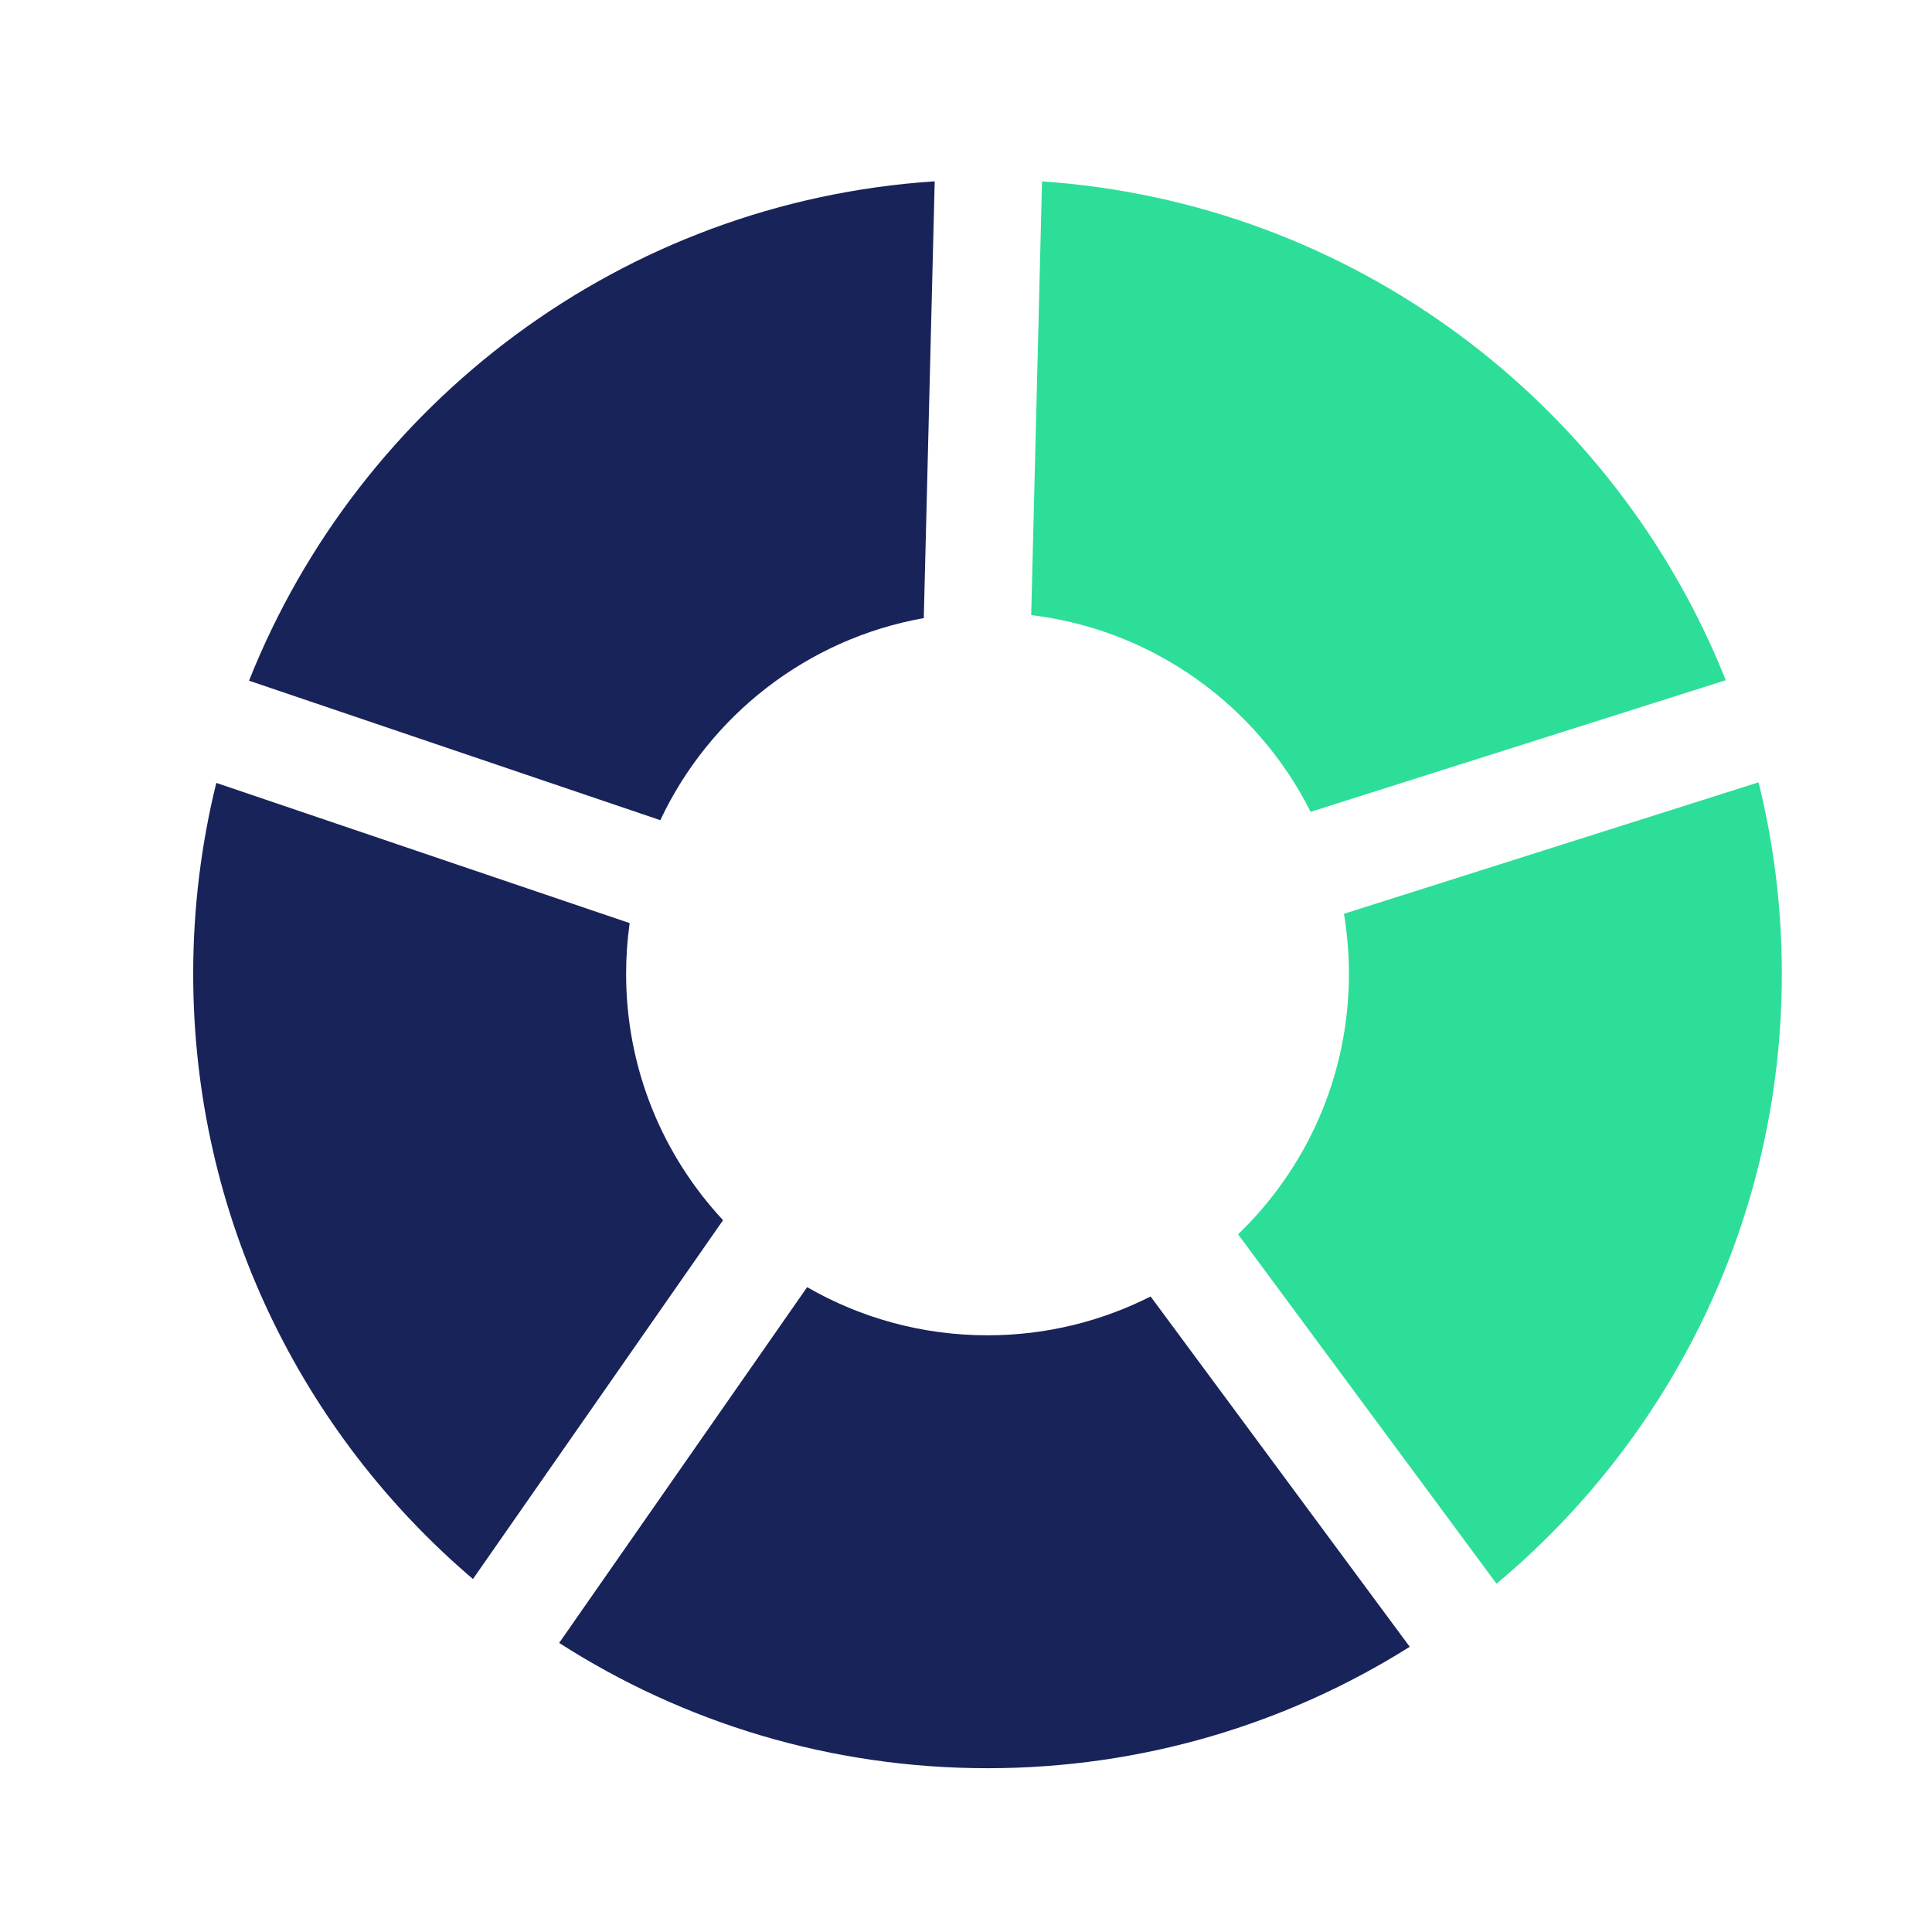
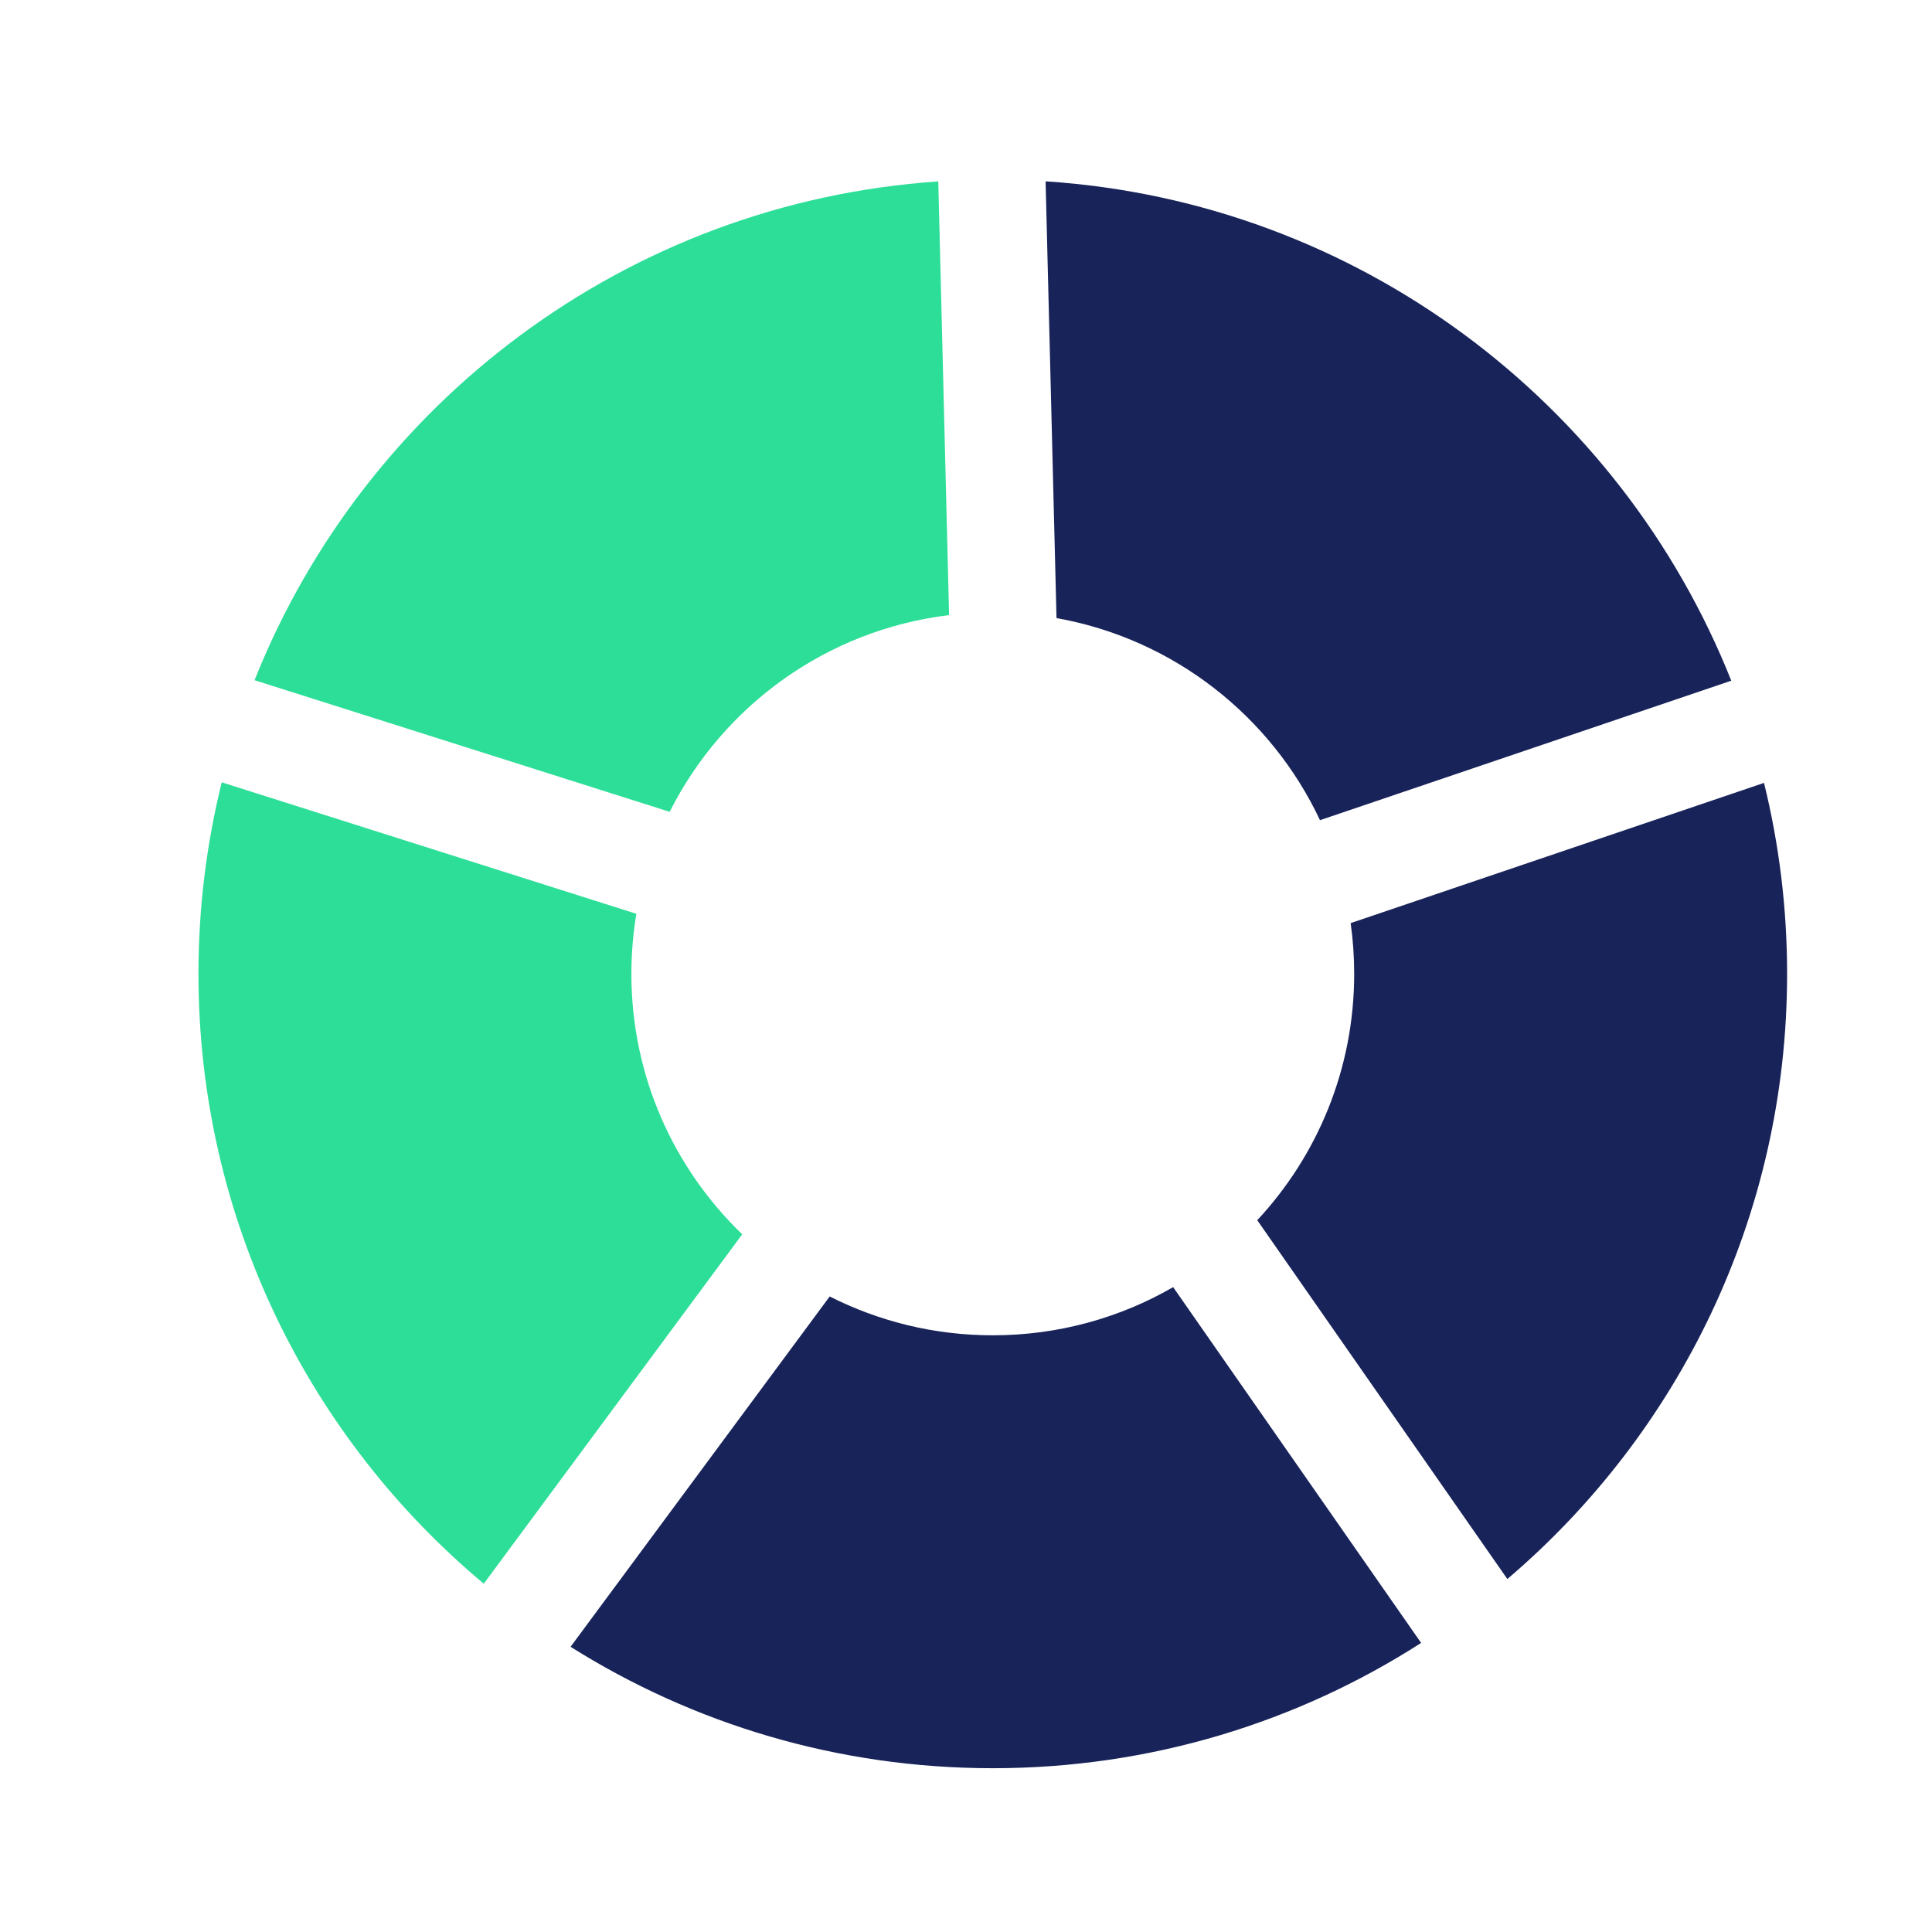
<svg xmlns="http://www.w3.org/2000/svg" width="40px" height="40px" viewBox="0 0 40 40" version="1.1">
  <defs />
  <g id="Page-1" stroke="none" stroke-width="1" fill="none" fill-rule="evenodd">
    <g id="Artboard" transform="translate(-40, -158)">
-       <g id="Group-8" transform="translate(44, 161)">
+       <g id="Group-8" transform="translate(60.5, 178) scale(-1, 1) translate(-60.5, -178) translate(44, 161)">
        <path d="M32.409,13.197 C32.724,14.468 32.891,15.796 32.891,17.163 C32.891,22.236 30.594,26.772 26.984,29.789 L21.633,22.555 C23.047,21.194 23.928,19.282 23.928,17.163 C23.928,16.739 23.892,16.324 23.825,15.919 L32.409,13.197 L32.409,13.197 Z M31.73,11.083 L23.135,13.808 C22.034,11.616 19.887,10.041 17.35,9.735 L17.574,0.756 C24.018,1.193 29.444,5.342 31.73,11.083 L31.73,11.083 Z" id="Combined-Shape-Copy-5" fill="#2DDE98" />
        <path d="M25.187,31.095 C22.655,32.688 19.658,33.609 16.445,33.609 C13.179,33.609 10.136,32.657 7.577,31.015 L12.711,23.649 C13.81,24.283 15.085,24.646 16.445,24.646 C17.66,24.646 18.807,24.356 19.822,23.842 L25.187,31.095 L25.187,31.095 Z M5.792,29.692 C2.248,26.675 0,22.182 0,17.163 C0,15.8 0.166,14.476 0.478,13.209 L9.036,16.112 C8.988,16.455 8.963,16.806 8.963,17.163 C8.963,19.134 9.725,20.926 10.97,22.263 L5.792,29.692 L5.792,29.692 Z M1.156,11.093 C3.444,5.337 8.888,1.178 15.352,0.754 L15.126,9.797 C12.705,10.227 10.687,11.822 9.671,13.981 L1.156,11.093 L1.156,11.093 Z" id="Combined-Shape" fill="#182359" />
      </g>
    </g>
  </g>
</svg>
